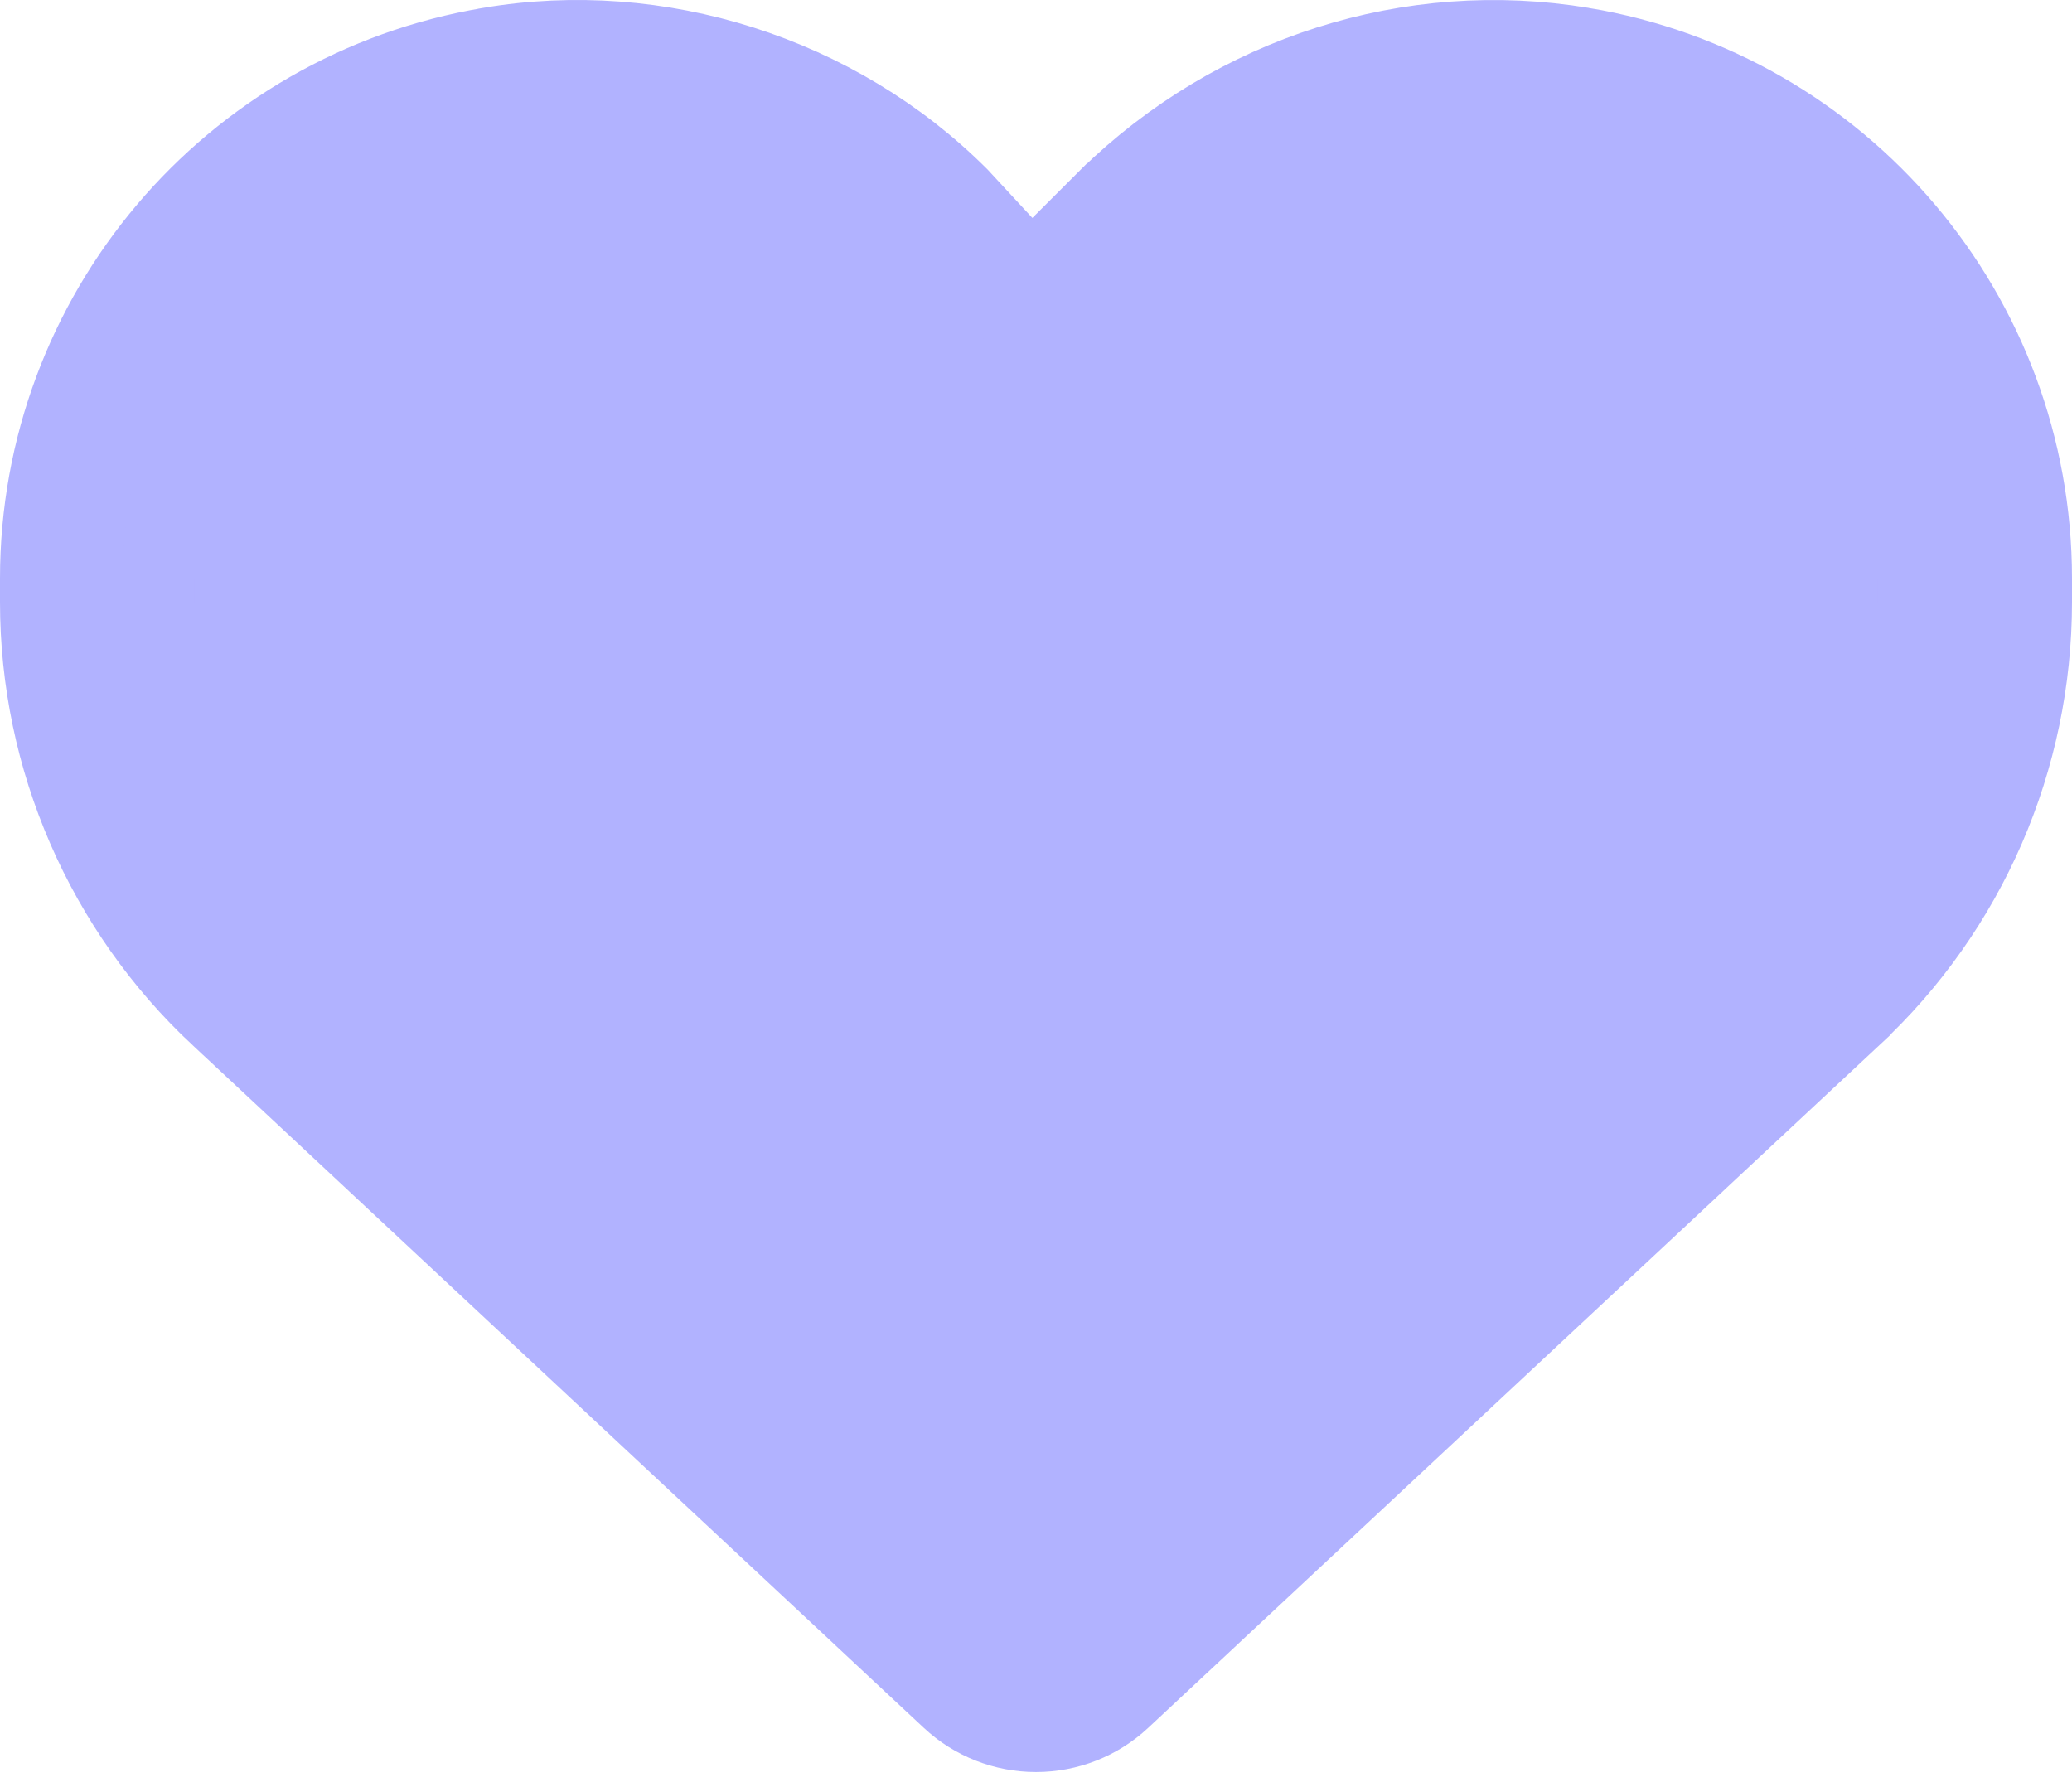
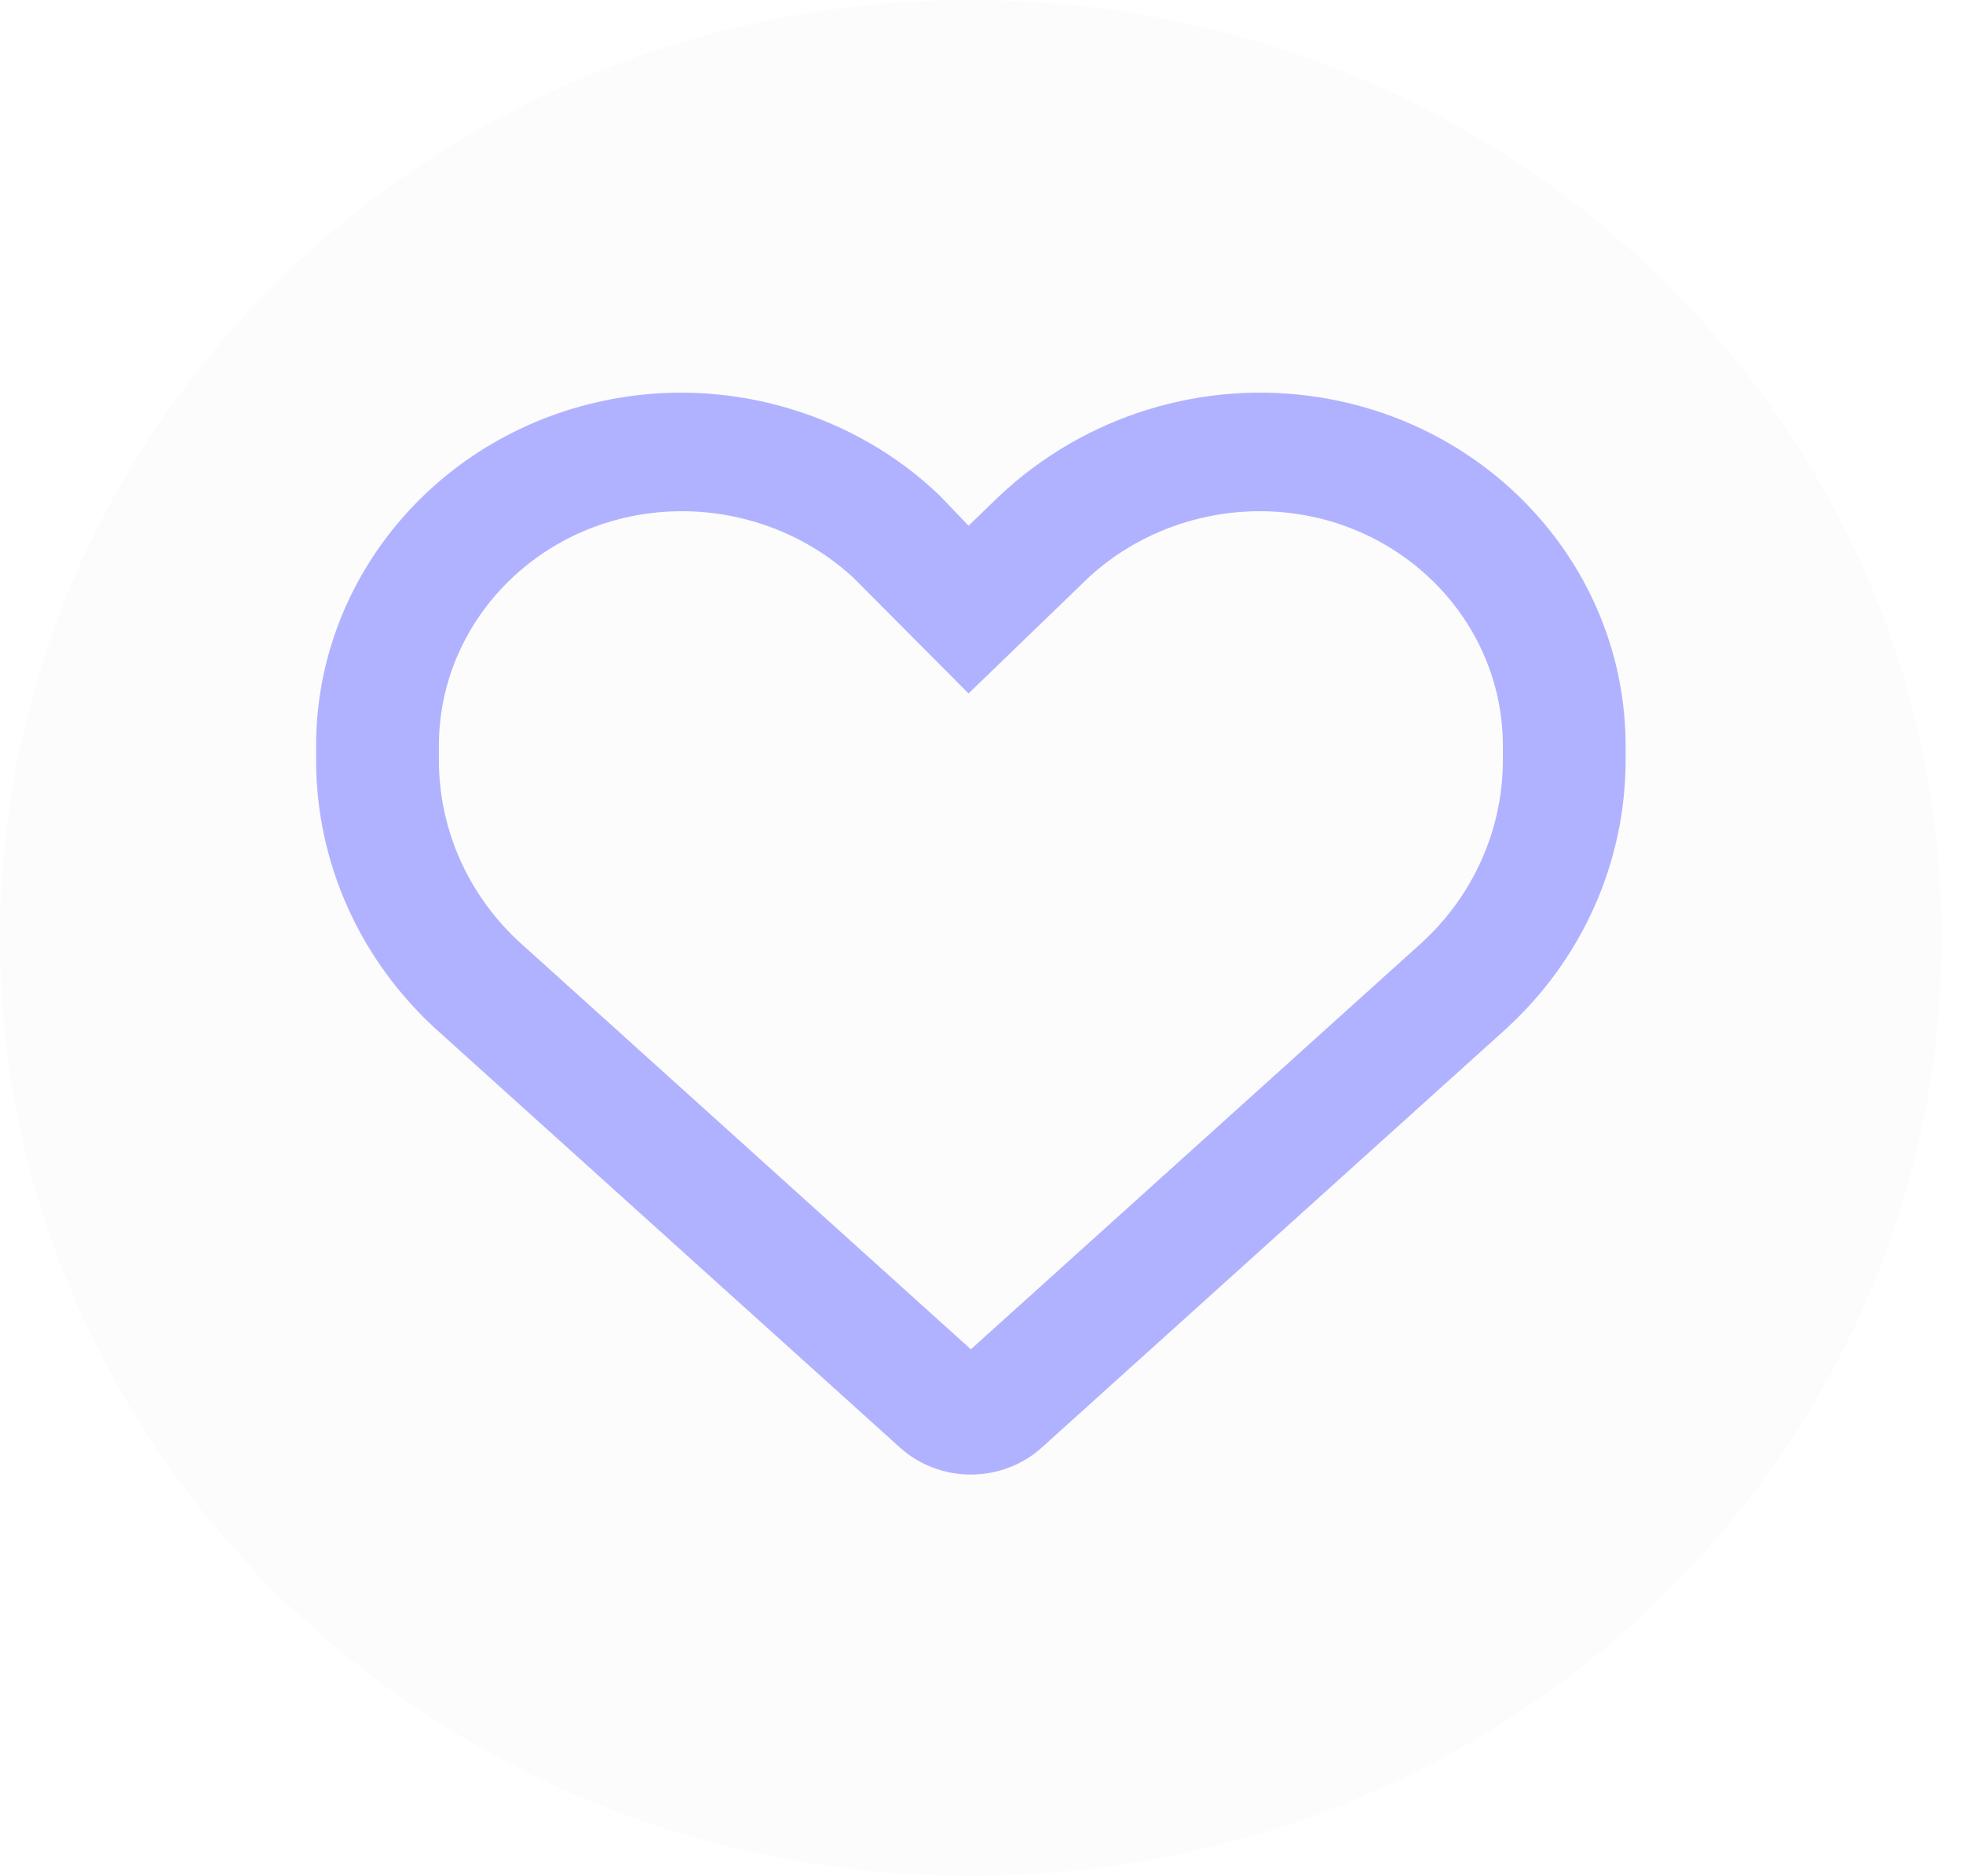
- <svg xmlns="http://www.w3.org/2000/svg" width="29" height="25" viewBox="0 0 29 25" fill="none">
-   <path d="M15.48 2.727L14.802 3.404L14.435 3.771L14.082 3.389L13.46 2.717C11.728 0.988 9.216 0.201 6.847 0.603L6.845 0.604C3.185 1.214 0.5 4.382 0.5 8.097V8.425C0.5 10.637 1.419 12.753 3.036 14.262L3.037 14.262L13.272 23.817C13.272 23.817 13.272 23.817 13.272 23.817C13.604 24.127 14.043 24.3 14.5 24.3C14.957 24.3 15.396 24.127 15.728 23.817L25.963 14.262L25.963 14.261C27.583 12.753 28.5 10.638 28.5 8.425V8.097C28.5 4.382 25.816 1.214 22.155 0.604L15.48 2.727ZM15.48 2.727C17.266 0.988 19.734 0.201 22.155 0.604L15.48 2.727ZM14.456 6.182L12.261 3.899L12.254 3.891L12.246 3.884C10.905 2.598 9.003 1.987 7.128 2.298L7.128 2.299C4.296 2.771 2.219 5.224 2.219 8.097V8.425C2.219 10.161 2.939 11.822 4.21 13.005C4.21 13.005 4.21 13.005 4.21 13.005L14.159 22.294L14.5 22.612L14.841 22.294L24.793 13.005C26.061 11.822 26.781 10.161 26.781 8.425V8.097C26.781 5.224 24.701 2.771 21.872 2.299L21.872 2.298C19.997 1.987 18.095 2.598 16.754 3.884L16.754 3.884L16.746 3.892L14.456 6.182Z" fill="#B1B2FF" stroke="#B1B2FF" />
+ <svg xmlns="http://www.w3.org/2000/svg" width="45" height="43" viewBox="0 0 45 43" fill="none">
+   <ellipse cx="22.256" cy="21.5" rx="22.256" ry="21.5" fill="#FCFCFC" />
+   <path d="M22.551 12.41L23.252 11.733C25.103 9.992 27.667 9.199 30.186 9.604C33.996 10.217 36.766 13.395 36.766 17.097V17.425C36.766 19.631 35.82 21.746 34.141 23.256L34.141 23.256L23.546 32.811C23.2 33.123 22.739 33.3 22.256 33.3C21.773 33.3 21.313 33.123 20.967 32.811C20.967 32.811 20.967 32.811 20.967 32.811L10.371 23.256L10.371 23.256C8.694 21.746 7.746 19.631 7.746 17.425V17.097C7.746 13.395 10.518 10.217 14.326 9.604L14.328 9.604C16.793 9.199 19.403 9.992 21.198 11.723L21.842 12.396L22.189 12.758L22.551 12.41ZM19.919 12.892L19.912 12.885L19.905 12.878C18.52 11.594 16.559 10.988 14.631 11.298L14.631 11.298C11.718 11.767 9.561 14.211 9.561 17.097V17.425C9.561 19.167 10.309 20.83 11.622 22.011C11.622 22.011 11.622 22.011 11.623 22.011L21.921 31.3L22.256 31.602L22.591 31.3L32.893 22.011C34.204 20.83 34.952 19.166 34.952 17.425V17.097C34.952 14.211 32.791 11.767 29.882 11.298L29.882 11.298C27.954 10.988 25.993 11.594 24.608 12.878L24.608 12.878L24.6 12.886L22.21 15.194L19.919 12.892Z" fill="#B1B2FF" stroke="#B1B2FF" />
</svg>
